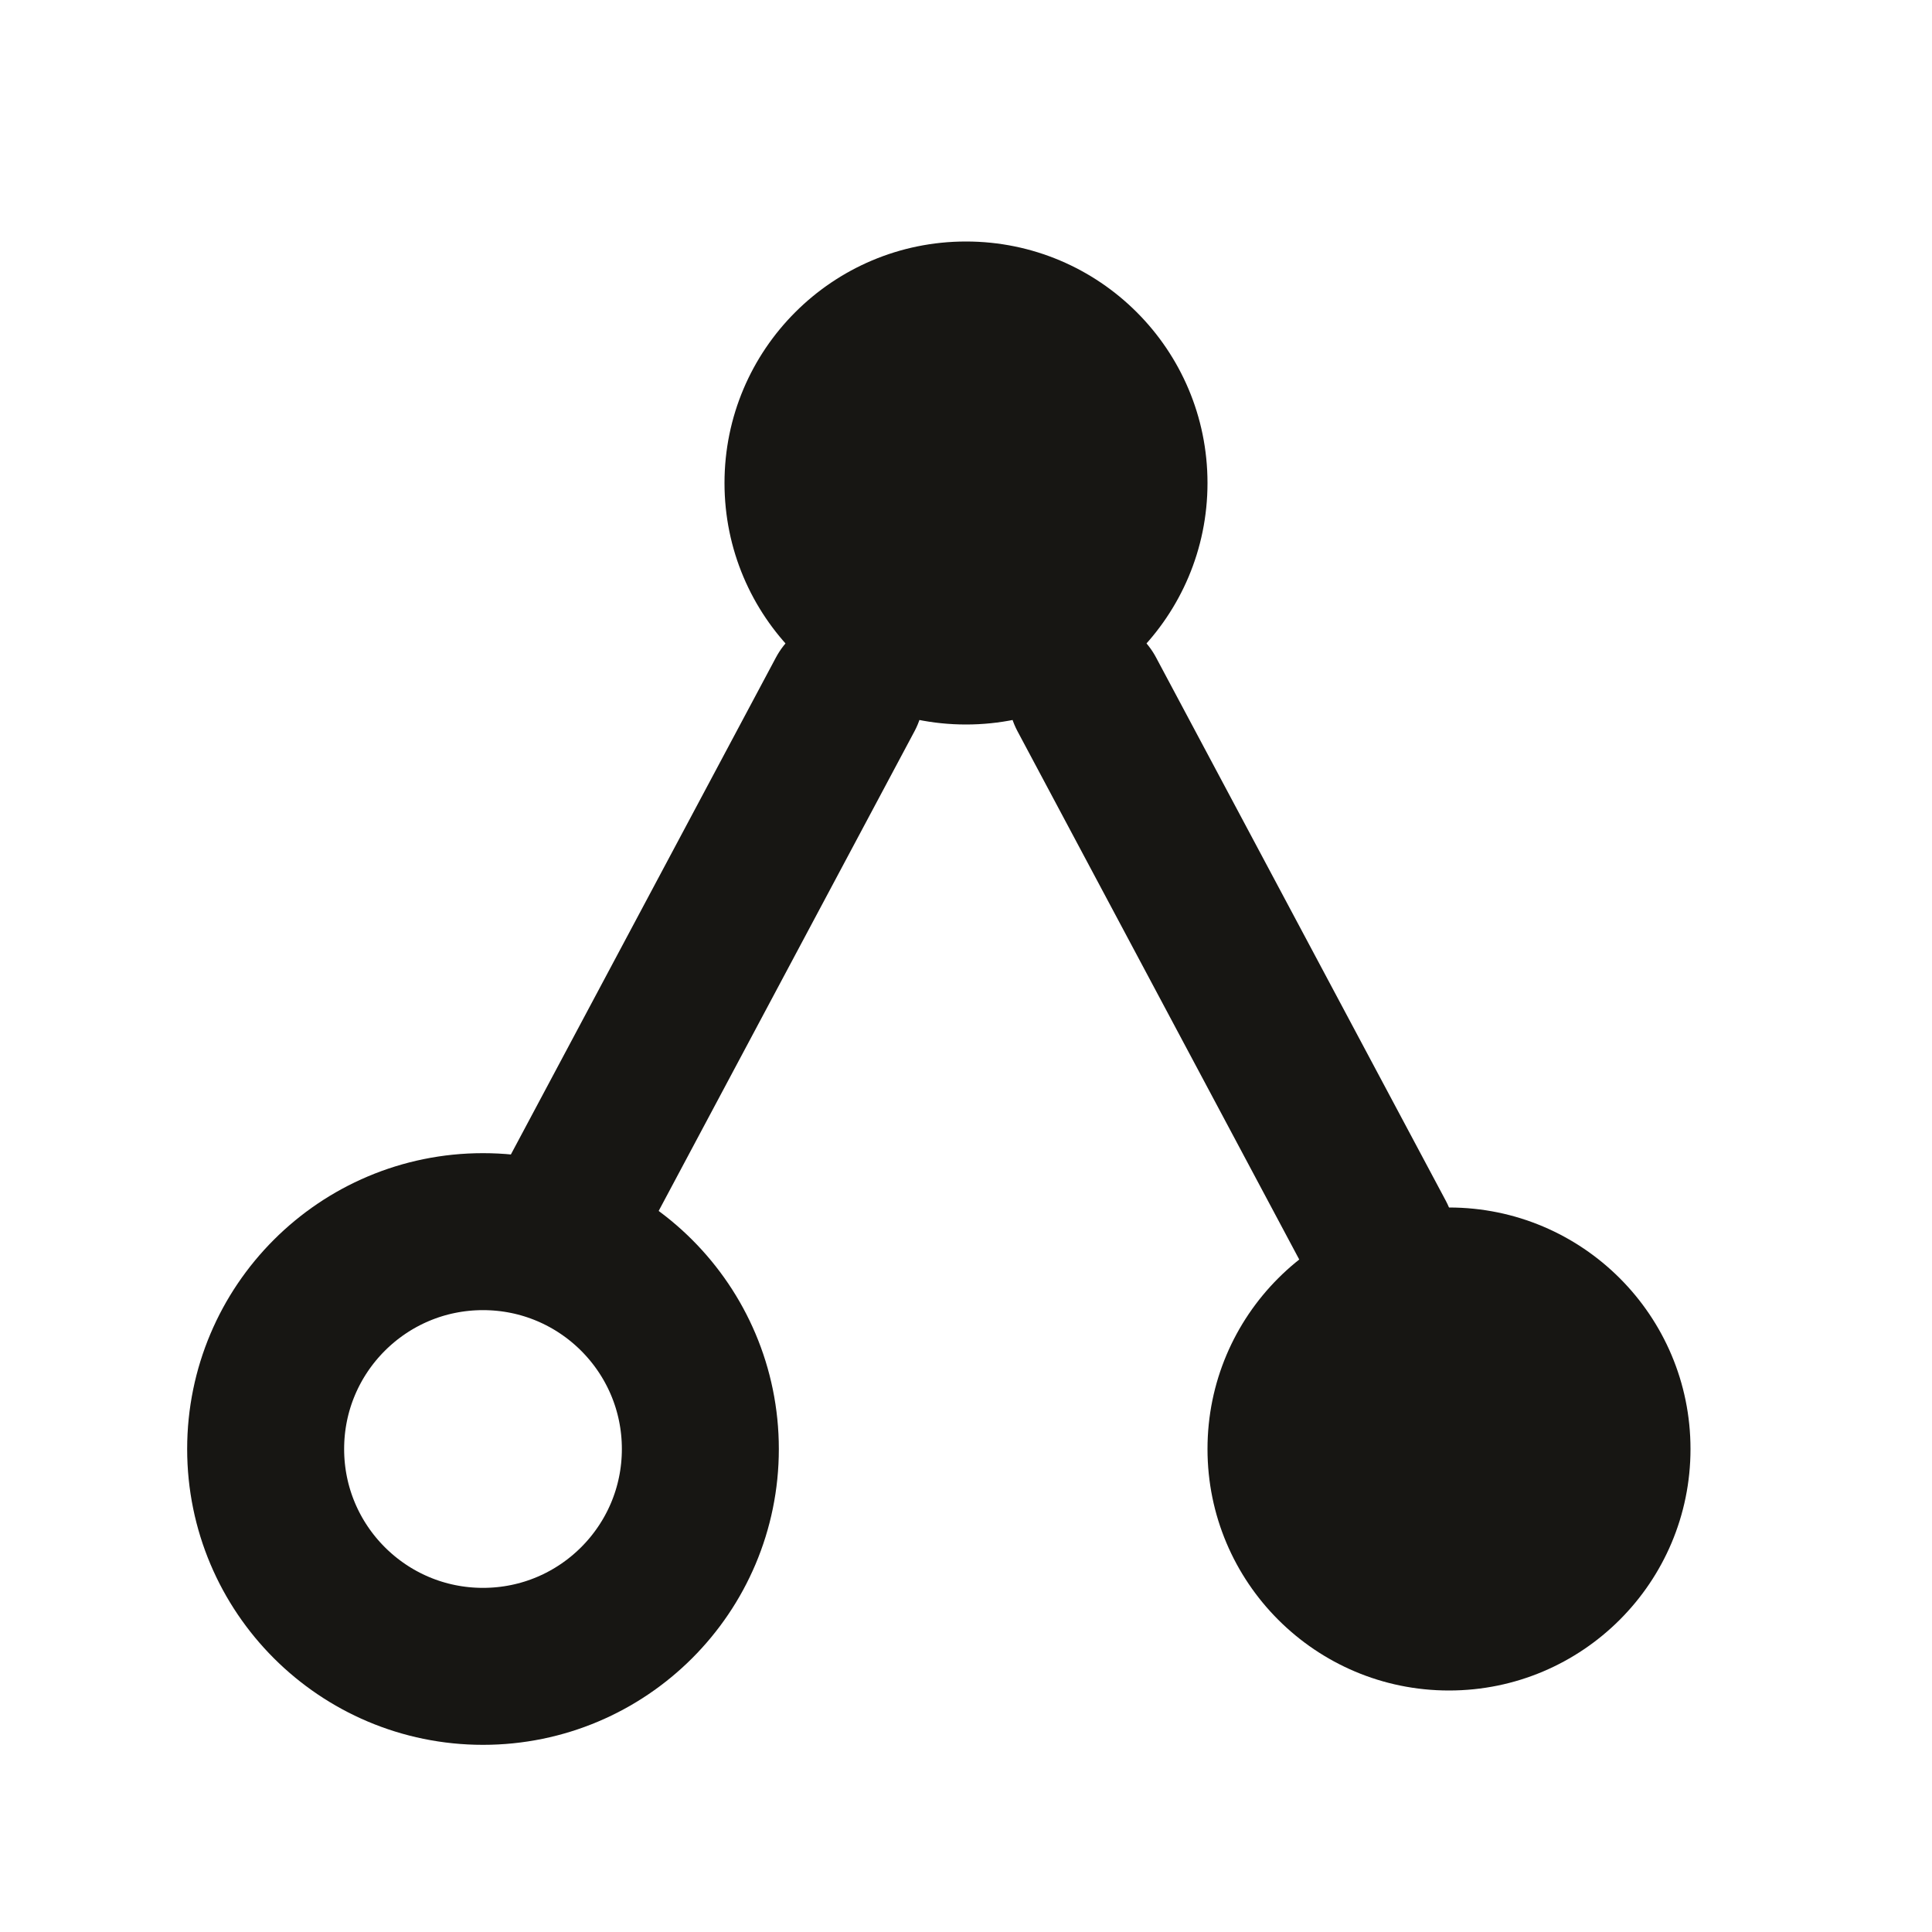
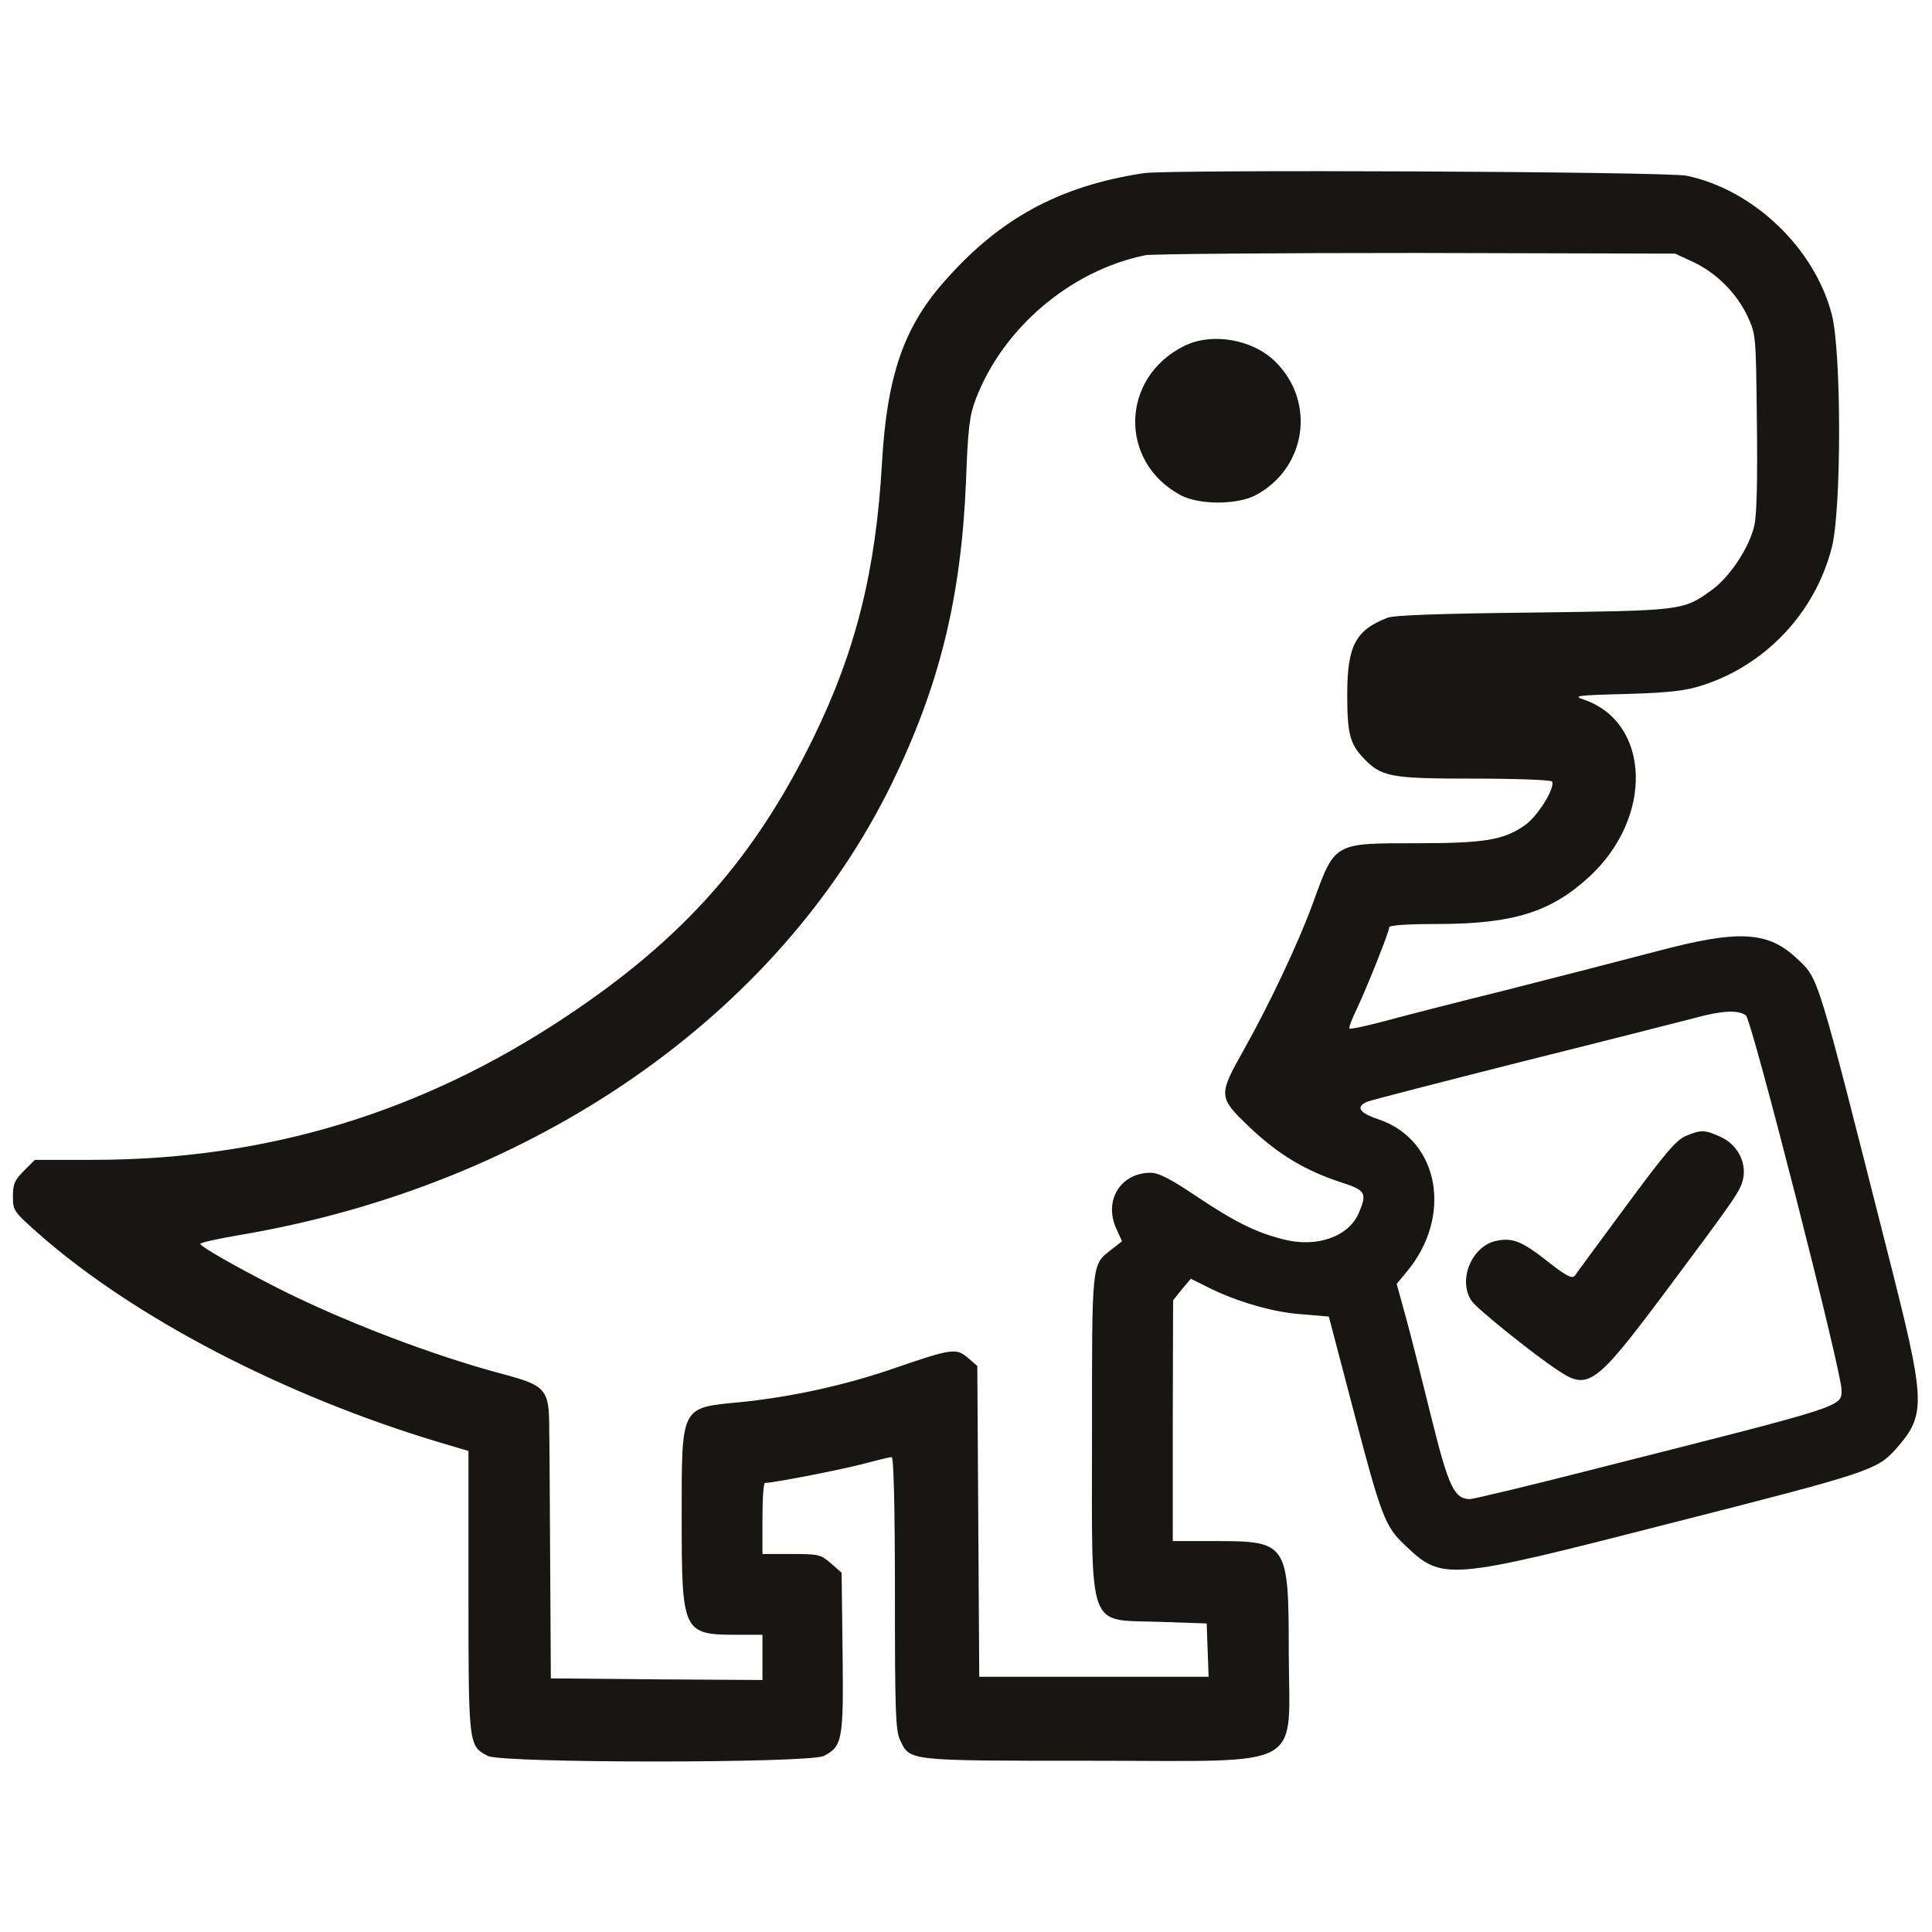
- <svg xmlns="http://www.w3.org/2000/svg" viewBox="0 0 32 32" fill="none" stroke-width="2.6" stroke-linecap="round">
-   <style>.t{stroke:#171613}.c{fill:#171613}@media (prefers-color-scheme:dark){.t{stroke:#ecebe8}.c{fill:#ecebe8}}</style>
-   <path class="t" d="M14 11.5 9.2 20.5M18 11.5l4.8 9" />
-   <circle class="c" cx="16" cy="8" r="4" />
-   <circle class="t" cx="8" cy="24" r="3.6" />
-   <circle class="c" cx="24" cy="24" r="4" />
+ <svg xmlns="http://www.w3.org/2000/svg" viewBox="0 0 598 598">
+   <style>path{fill:#171613}@media (prefers-color-scheme:dark){path{fill:#ecebe8}}</style>
+   <path fill-rule="evenodd" transform="translate(0 49)" d="M 354 4.6 C 327.7 8.6 309 18.8 291.7 38.8 C 279.6 52.7 274.5 67.8 273 94.2 C 271.1 127.7 264.9 152.5 251.7 179.5 C 233.5 216.6 211.6 241.4 175.6 265.4 C 130.7 295.4 82.5 310 28.7 310 L 10.8 310 7.4 313.4 C 4.5 316.3 4 317.5 4 321.3 C 4 325.7 4.2 326 12 332.9 C 41.4 358.8 87.8 383 136.2 397.5 L 145 400.1 145 443.6 C 145 491.3 145 491.4 151 494.5 C 155.4 496.8 250.6 496.8 255 494.5 C 260.8 491.5 261.1 489.5 260.8 462.4 L 260.5 437.8 257.2 434.9 C 254.1 432.2 253.5 432 245 432 L 236 432 236 421 C 236 414.9 236.3 410 236.8 410 C 239.5 410 261.4 405.7 267.6 404 C 271.7 402.9 275.5 402 276 402 C 276.6 402 277 417 277 444.1 C 277 481 277.2 486.6 278.6 489.6 C 281.7 496.1 280.4 496 338.3 496 C 405.1 496 399 499.3 398.9 462.3 C 398.9 428.7 398.4 428 376.4 428 L 363 428 363 390.8 L 363.1 353.5 365.8 350.1 L 368.6 346.8 373.8 349.4 C 382.5 353.8 394 357.2 402.9 357.8 L 411.3 358.5 419.1 388.2 C 427.4 420 428.8 423.6 434.7 429.1 C 446.5 440.4 447.5 440.3 517 422.5 C 579.1 406.7 581 406 586.9 399.4 C 596.3 388.7 596.1 385.2 584.4 339.2 C 562.2 251.6 563 254.1 556.3 247.8 C 547.3 239.2 538.2 238.7 513 245.4 C 503.4 247.9 482.2 253.4 466 257.5 C 449.8 261.5 432.4 266 427.3 267.4 C 422.3 268.7 417.9 269.6 417.7 269.4 C 417.4 269.1 418.5 266.3 420 263.2 C 423.2 256.4 430 239.4 430 238 C 430 237.4 435.5 237 444.8 237 C 468.4 237 480.1 233.3 492 222.3 C 511.8 204 510.9 174.8 490.4 167.6 C 486.7 166.4 487.6 166.2 503.5 165.8 C 517 165.4 521.8 164.8 527 163.1 C 546.6 156.8 561.9 140.5 567 120.4 C 570 108.8 570 60.1 567 48.4 C 561.7 27.9 542.9 9.8 522.1 5.4 C 516 4.1 362.2 3.4 354 4.6 M 354.5 30 C 331.4 34.7 310.4 52.5 302 74.6 C 300.1 79.6 299.6 83.4 299 100 C 297.5 136 290.8 163.2 276.1 193.4 C 241 265.2 165.7 317.5 75.2 333.1 C 68 334.3 62 335.6 62 336 C 62 336.8 72.3 342.7 85 349.2 C 105.3 359.6 134.2 370.7 156 376.4 C 169 379.9 170 381.1 170 393.3 C 170.1 398.4 170.2 417.8 170.3 436.5 L 170.5 470.5 203.2 470.8 L 236 471 236 464 L 236 457 227.9 457 C 211.4 457 211 456.1 211 421.1 C 211 385.8 210.5 386.8 229.2 385 C 245 383.4 262 379.7 277.4 374.3 C 294.6 368.4 296 368.2 299.6 371.3 L 302.5 373.8 302.8 421.9 L 303.1 470 338.6 470 L 374.1 470 373.8 461.8 L 373.5 453.5 358.9 453 C 336.3 452.2 338 457 338 395 C 338 341.1 337.8 342.6 344.1 337.7 L 347.3 335.2 345.7 331.7 C 341.4 322.8 346.7 314 356.2 314 C 358.6 314 362.3 315.9 369.9 321 C 382 329.1 388.5 332.4 397.2 334.6 C 407.5 337.3 417.5 333.8 420.6 326.4 C 423.2 320.3 422.7 319.4 415.2 317 C 403.9 313.3 395.7 308.3 387.1 300.2 C 377 290.6 377 290.2 384.9 276.1 C 393 261.7 402 242.6 406.4 230.5 C 413.2 211.7 412.7 212 438.5 212 C 459.6 212 465.4 211 471.9 206.5 C 475.9 203.8 481.5 194.7 480.4 192.9 C 480.1 192.4 469.2 192 456.2 192 C 430.1 192 427.5 191.5 421.8 185.4 C 417.8 181.1 417 177.9 417 165.9 C 417 150.9 419.6 146 429.5 142.2 C 431.5 141.4 446.6 140.9 474.5 140.6 C 520.5 140 521 140 529.6 133.8 C 535.4 129.7 541.5 120.4 543 113.7 C 543.8 110.3 544 99.2 543.8 81.5 C 543.5 54.7 543.5 54.5 540.9 48.9 C 537.5 41.7 531.3 35.5 524.1 32.1 L 518.5 29.5 438.5 29.3 C 394.5 29.3 356.7 29.6 354.5 30 M 366.5 58.1 C 346.8 67.9 346.2 94 365.5 104.3 C 371.2 107.3 382.8 107.3 388.6 104.3 C 404.3 96 407.4 75.5 394.8 63 C 387.8 56 375.1 53.8 366.5 58.1 M 524.5 266.1 C 520.6 267.1 496.8 273.2 471.5 279.5 C 446.2 285.9 424.5 291.5 423.2 292 C 419.5 293.6 420.7 295.5 426.8 297.5 C 445.6 303.9 449.8 327.7 435.2 344.9 L 432.3 348.4 435.2 358.9 C 436.8 364.7 440.3 378.7 443.1 390 C 448.4 411.4 450.2 415 455 415 C 456.1 415 474.9 410.5 496.7 404.9 C 571.7 385.9 570 386.5 570 381.1 C 569.9 375.1 542.2 266.6 540.4 265.3 C 538 263.5 532.9 263.8 524.5 266.1 M 521.8 302.6 C 518.8 303.9 515.4 307.9 503.3 324.3 C 495.2 335.3 488 345 487.5 345.8 C 486.6 346.9 485 346.1 479.1 341.5 C 471 335.1 468.1 334 463 335.1 C 455.4 336.8 451.1 347.5 455.6 353.8 C 457.2 356.1 474.9 370.4 482.3 375.2 C 491.5 381.4 493.9 379.7 515 351.5 C 538 320.7 538.8 319.5 539.6 315.5 C 540.5 310.5 537.6 305.2 532.6 302.9 C 527.7 300.7 526.6 300.6 521.8 302.6" />
</svg>
